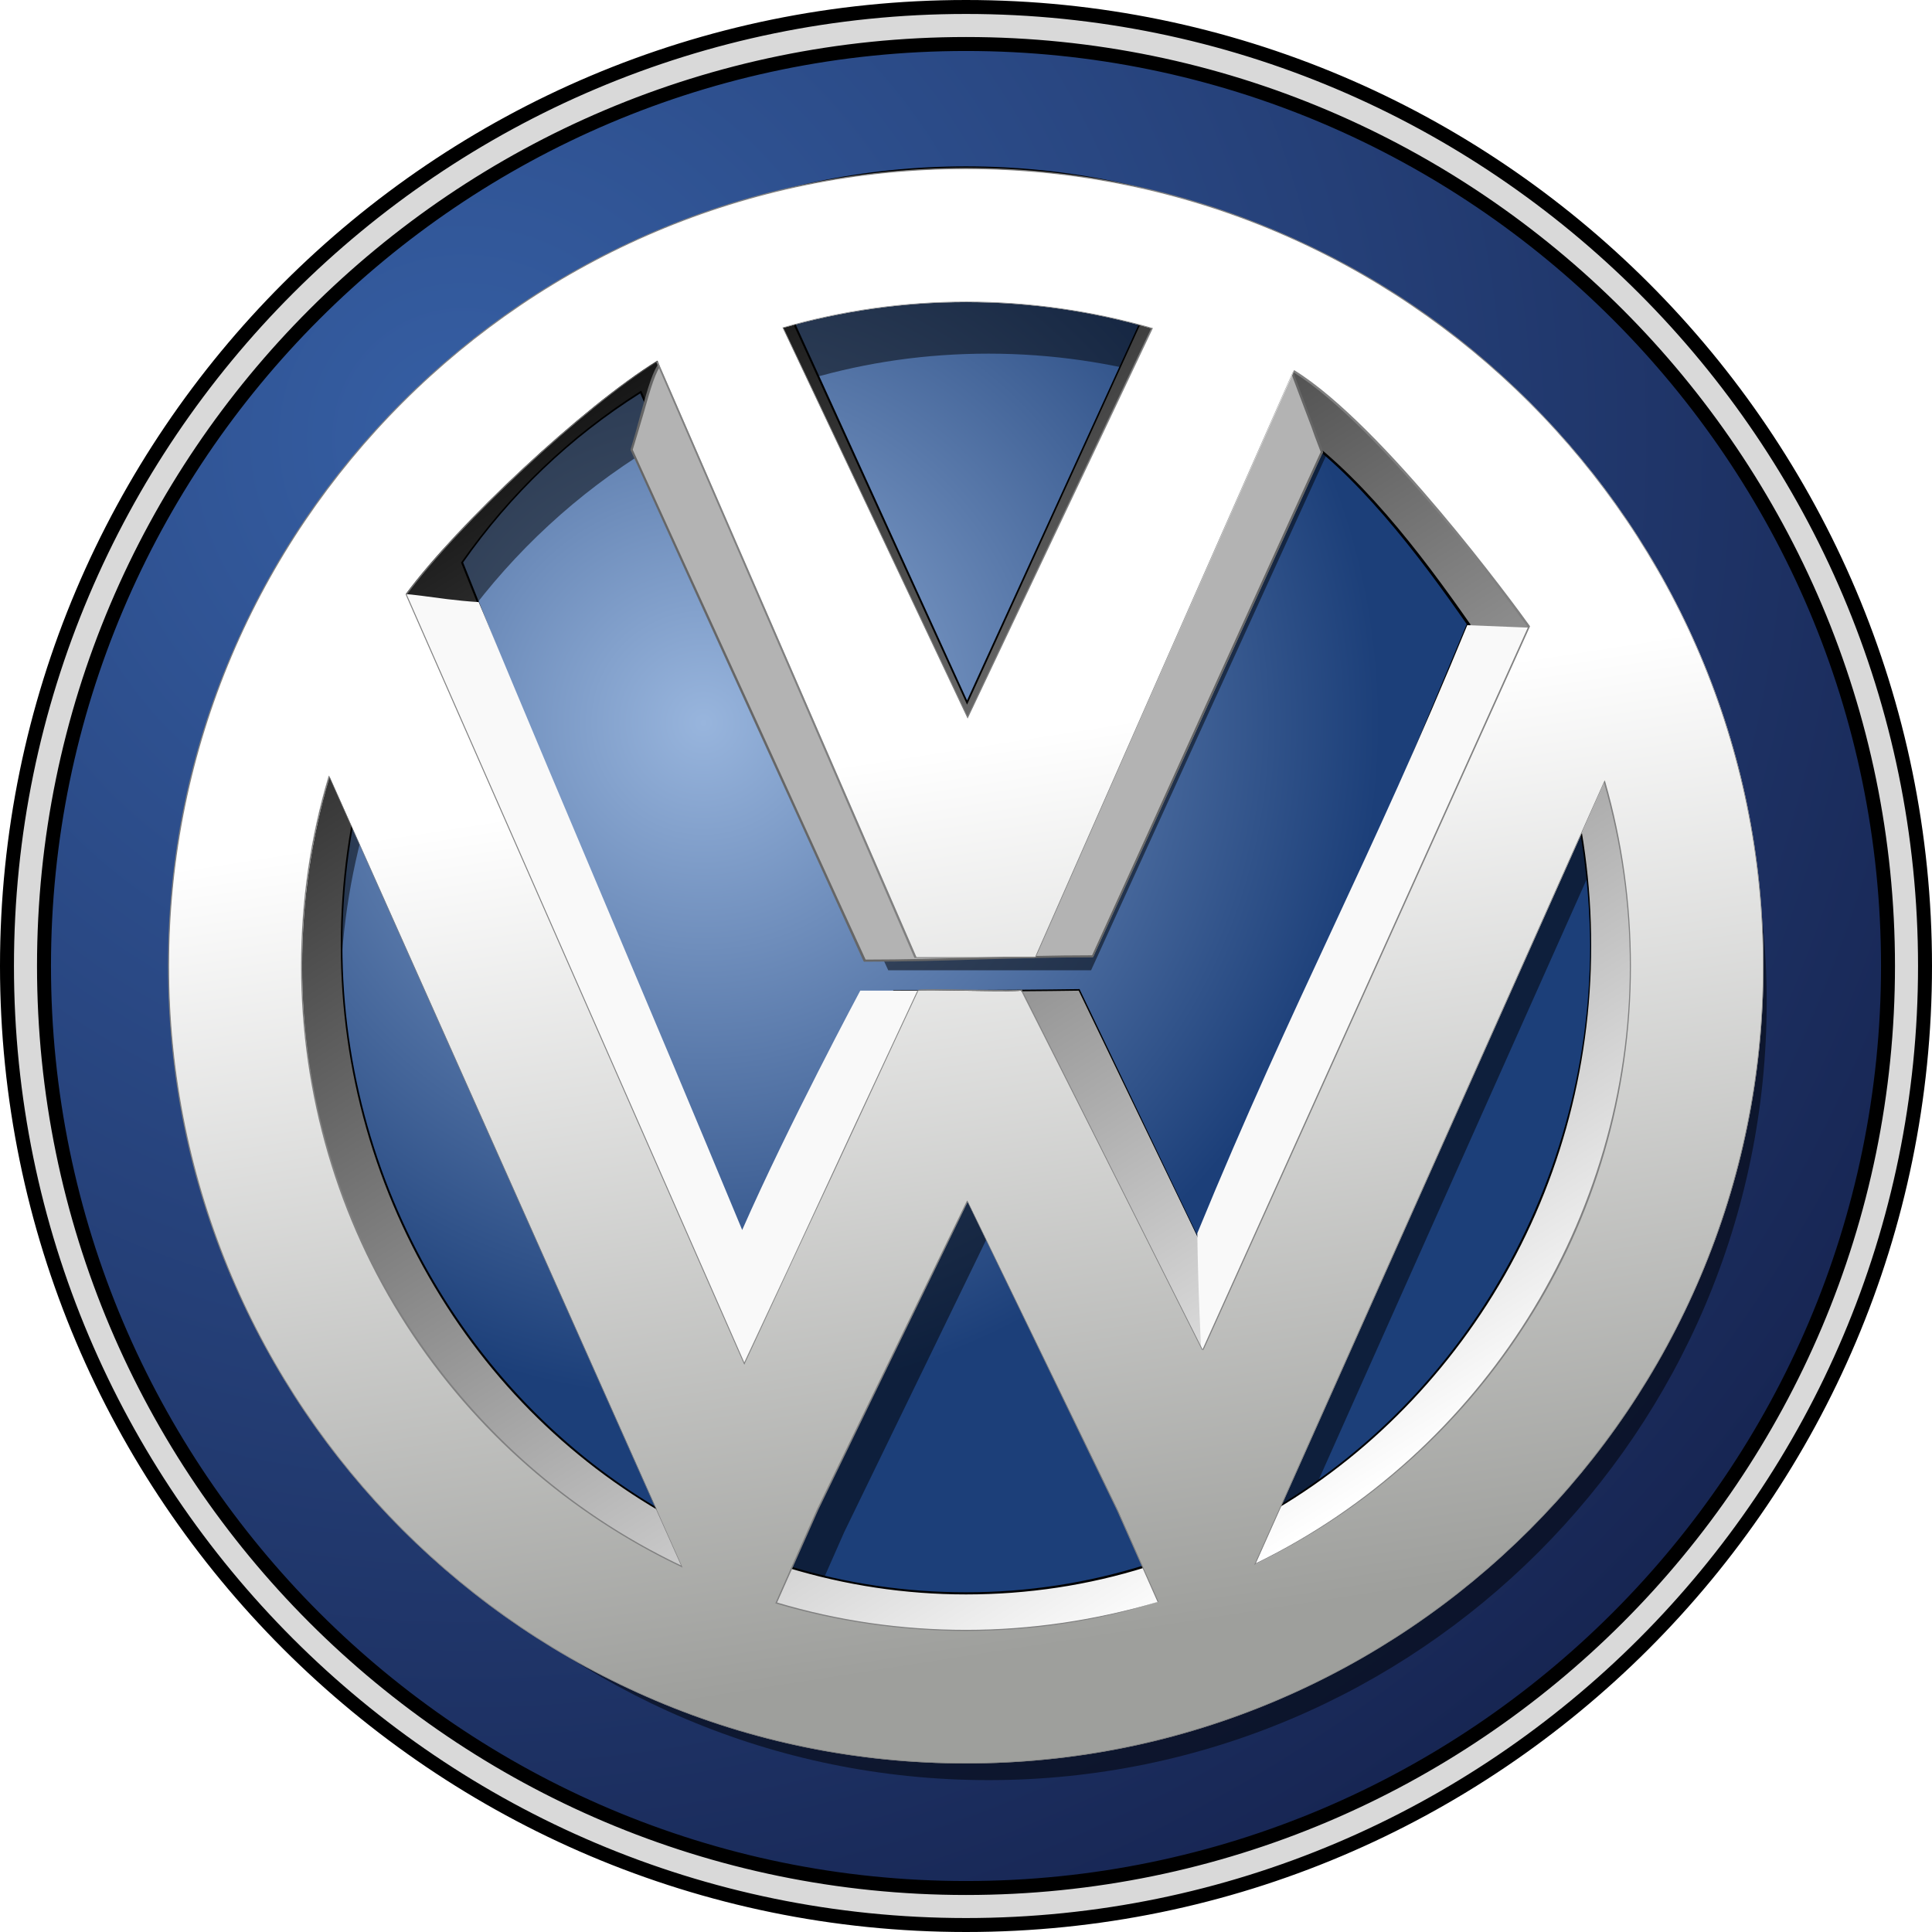
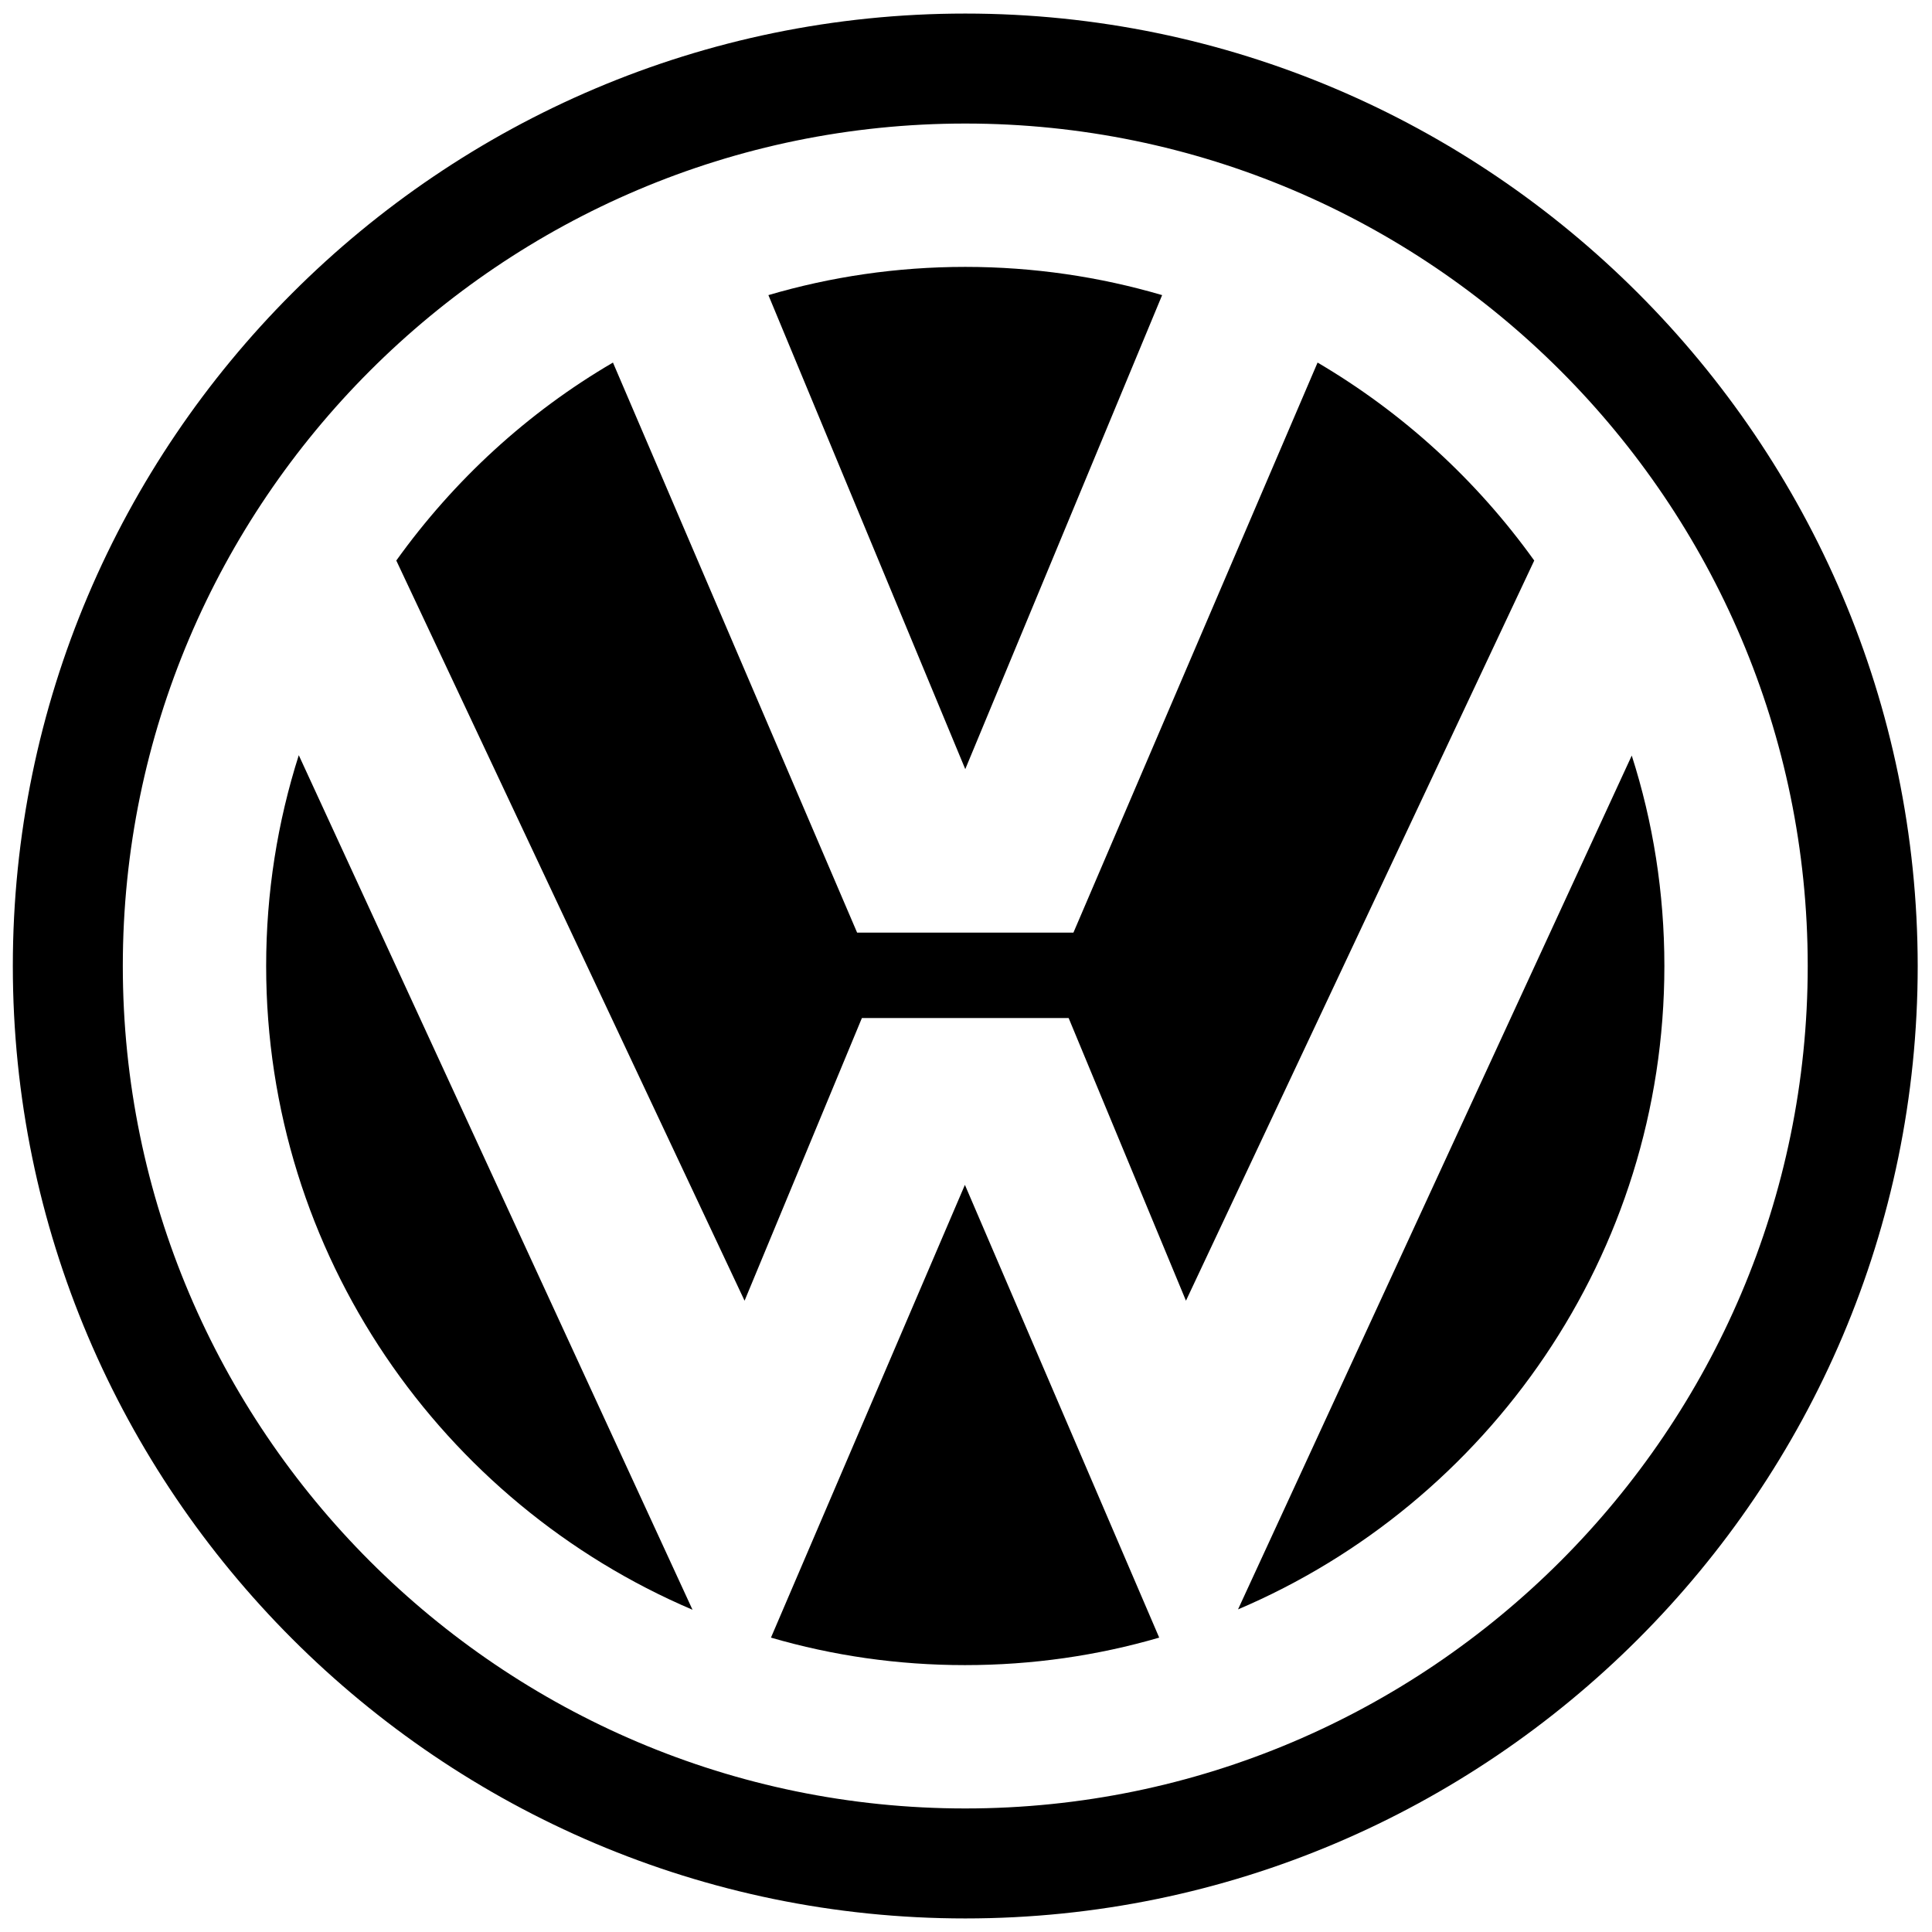
- <svg xmlns="http://www.w3.org/2000/svg" version="1.1" id="Layer_1" x="0px" y="0px" viewBox="0 0 512 512" style="enable-background:new 0 0 512 512;" xml:space="preserve">
-   <style type="text/css">
- 	.st0{fill:url(#ellipse106_00000176013008080168915870000006217961784814659971_);}
- 	.st1{fill:url(#ellipse108_00000000939586099286248980000017028391100594034106_);}
- 	.st2{fill-opacity:0.502;}
- 	.st3{fill:url(#path112_00000108300782608749865980000015628092589970736316_);}
- 	.st4{fill:#B3B3B3;}
- 	.st5{fill:#666666;}
- 	.st6{fill:#B2B2B2;}
- 	.st7{fill:#D9D9D9;}
- 	.st8{fill:#F9F9F9;}
- 	.st9{fill:url(#path3243_00000116209592232191414670000005324336084166946720_);}
- 	.st10{fill:#808080;}
- </style>
-   <g id="XMLID_1_">
-     <radialGradient id="ellipse106_00000173162291998774893890000003921602761670102682_" cx="122.886" cy="347.518" r="460.603" gradientTransform="matrix(1 0 0 -1 0 464)" gradientUnits="userSpaceOnUse">
-       <stop offset="0" style="stop-color:#365FA4" />
-       <stop offset="1" style="stop-color:#15224E" />
-     </radialGradient>
-     <ellipse id="ellipse106" style="fill:url(#ellipse106_00000173162291998774893890000003921602761670102682_);" cx="256" cy="256" rx="246.76" ry="246.76" />
-     <radialGradient id="ellipse108_00000105401056751578836770000004318499883938962875_" cx="-29.047" cy="272.169" r="179.51" gradientTransform="matrix(0.7071 0.7071 0.7071 -0.7072 14.4924 404.5603)" gradientUnits="userSpaceOnUse">
-       <stop offset="0" style="stop-color:#98B5DD" />
-       <stop offset="1" style="stop-color:#1C3F79" />
-     </radialGradient>
-     <ellipse id="ellipse108" style="fill:url(#ellipse108_00000105401056751578836770000004318499883938962875_);" cx="256" cy="256" rx="200.39" ry="200.39" />
-     <path id="path110" class="st2" d="M55.75,265.53c0-113.92,92.44-206.22,206.22-206.22c113.92,0,206.22,92.44,206.22,206.22   s-92.44,206.22-206.22,206.22S55.75,379.45,55.75,265.53z M311.75,430.08l-10.52-23.61L262.4,326.4l-38.68,79.64l-10.67,24.18   c15.5,4.69,32,7.11,49.07,7.11C279.32,437.33,295.96,434.77,311.75,430.08L311.75,430.08z M188.59,420.84L97.28,216.46   c-4.55,15.5-7.11,32-7.11,49.07C90.17,334.08,130.42,393.39,188.59,420.84z M433.92,265.53c0-16.5-2.28-32.57-6.68-47.64   l-90.31,202.38C394.24,392.53,433.92,333.65,433.92,265.53L433.92,265.53z M324.84,349.72l76.52-184.75   c-13.23-18.2-29.87-33.85-49.21-45.8l-63,137.96h-53.76L172.23,118.9c-19.2,11.8-35.84,27.16-49.07,45.23l76.8,185.32l34.99-78.22   h0.43l0,0h0.14l53.62-0.28l-0.28,0.71h0.71L324.84,349.72z M262.4,201.24l47.64-100.69c-15.22-4.41-31.29-6.83-48.07-6.83   c-16.5,0-32.28,2.28-47.36,6.68L262.4,201.24L262.4,201.24z" />
-     <g id="XMLID_2_">
-       <linearGradient id="path112_00000119825109246959922510000017108616300537357230_" gradientUnits="userSpaceOnUse" x1="65.505" y1="29.064" x2="268.822" y2="-307.042" gradientTransform="matrix(0.9631 0 0 -1 87.751 99.045)">
-         <stop offset="0" style="stop-color:#000000" />
-         <stop offset="1" style="stop-color:#FFFFFF" />
-       </linearGradient>
-       <path id="path112_1_" style="fill:url(#path112_00000119825109246959922510000017108616300537357230_);" d="M57.32,250.45    c0-113.92,89.03-206.22,198.68-206.22s198.68,92.44,198.68,206.22c0,113.92-89.03,206.22-198.68,206.22S57.32,364.37,57.32,250.45    z M303.93,415l-10.1-23.61l-37.4-80.07l-37.26,79.64l-10.24,24.18c14.93,4.69,30.86,7.11,47.22,7.11    C272.64,422.26,288.71,419.7,303.93,415L303.93,415z M185.32,405.76L97.42,201.39c-4.41,15.5-6.83,32-6.83,49.07    C90.45,319,129.28,378.31,185.32,405.76L185.32,405.76z M421.55,250.45c0-16.5-2.28-32.57-6.4-47.64l-87.04,202.38    C383.29,377.46,421.55,318.58,421.55,250.45L421.55,250.45z M319.43,332.09l69.69-166.83c-12.66-18.2-29.87-40.96-48.5-52.91    l-58.45,129.71H230.4l-60.73-138.24c-18.49,11.8-34.56,27.16-47.22,45.23l73.96,185.32l33.28-70.26c4.27,1.85,7.25-1.42,7.25-1.42    s30.72,0,49.07-0.28L319.43,332.09z M256.28,186.17l45.94-100.69c-14.65-4.41-30.15-6.83-46.22-6.83    c-15.79,0-31.15,2.28-45.65,6.68L256.28,186.17z" />
-       <path id="XMLID_3_" d="M256,456.96c-26.88,0-52.91-5.4-77.37-16.21c-23.61-10.38-44.94-25.32-63.15-44.23    c-18.2-18.92-32.57-41.1-42.67-65.56c-10.38-25.46-15.64-52.48-15.64-80.36s5.26-54.9,15.64-80.36    c9.96-24.6,24.32-46.65,42.67-65.71c18.2-18.92,39.54-33.85,63.15-44.23c24.46-10.81,50.49-16.21,77.37-16.21    s52.91,5.4,77.37,16.21c23.61,10.38,44.94,25.32,63.29,44.23c18.2,18.92,32.57,41.1,42.67,65.71    c10.38,25.46,15.64,52.48,15.64,80.36s-5.26,54.9-15.64,80.36c-9.96,24.6-24.32,46.65-42.67,65.56    c-18.2,18.92-39.54,33.85-63.29,44.23C308.91,451.41,282.88,456.96,256,456.96z M256,44.37c-109.37,0-198.4,92.44-198.4,206.08    S146.63,456.53,256,456.53s198.4-92.44,198.4-206.08S365.37,44.37,256,44.37z M256,422.54c-16.07,0-32-2.42-47.36-7.11l-0.28-0.14    l10.38-24.32l37.55-80.21l0.14,0.43l37.4,80.07l10.24,23.89l-0.28,0.14C288.43,420.12,272.36,422.54,256,422.54z M209.07,415    c15.22,4.69,31,6.97,46.93,6.97c16.21,0,32.14-2.42,47.5-7.25l-9.96-23.47l-37.26-79.64l-36.98,79.5L209.07,415z M185.74,406.33    l-0.57-0.28c-28.02-13.8-51.63-35.27-68.41-62.44c-17.21-27.73-26.45-60.02-26.45-93.16c0-16.64,2.28-33.28,6.83-49.07l0.14-0.57    l0.28,0.57L185.74,406.33z M97.42,202.1c-4.41,15.64-6.68,31.86-6.68,48.36c0,65.71,36.84,126.44,94.01,154.88L97.42,202.1z     M327.54,405.76l0.28-0.57l87.32-202.95l0.14,0.57c4.27,15.5,6.4,31.57,6.4,47.79c0,33-8.96,65-26.03,92.59    c-16.64,26.88-39.96,48.5-67.56,62.29L327.54,405.76z M415,203.52l-86.47,201.24c56.46-28.59,92.87-89.03,92.87-154.31    C421.26,234.52,419.13,218.74,415,203.52z M196.41,334.93l-74.24-185.88l0.14-0.14c12.8-18.2,28.73-33.42,47.36-45.23l0.28-0.14    l60.87,138.38h51.48l58.45-129.71l0.28,0.14c18.63,11.95,35.7,34.56,48.5,52.91l0.14,0.14v0.14L319.86,332.8l-0.28-0.43    l-33.71-69.83c-17.64,0.28-46.93,0.28-48.92,0.28c-0.71,0.71-3.41,2.99-7.25,1.42L196.41,334.93z M122.74,149.05l73.67,184.6    l33.14-69.97l0.14,0.14c3.7,1.71,6.4-0.85,6.97-1.28l0.14-0.14h0.14c0.28,0,31,0,49.07-0.28h0.14v0.14l33.14,69.26l69.4-166.12    c-12.66-18.2-29.58-40.68-48.07-52.62l-58.31,129.56h-52.05v-0.14l-60.59-137.96C151.18,115.91,135.4,130.99,122.74,149.05z     M256.28,186.74L209.92,85.19l0.28-0.14c14.79-4.41,30.15-6.68,45.65-6.68c15.79,0,31.29,2.28,46.36,6.83l0.28,0.14l-0.14,0.28    L256.28,186.74z M210.63,85.48l45.65,100.12l45.65-99.98c-14.79-4.41-30.29-6.68-45.94-6.68    C240.64,78.93,225.42,81.07,210.63,85.48z" />
-     </g>
-     <g id="XMLID_4_">
-       <path id="path3217_1_" class="st4" d="M185.88,89.46c-13.37,5.83-11.24,5.83-18.35,29.72c22.61,49.49,39.11,85.76,61.72,135.4    c20.34,0,40.11-1,60.44-1c22.61-49.35,38.26-84.2,60.73-133.55c1,1.99-8.11-20.48-8.25-22.04    c-15.64,32.85-67.41,67.27-82.92,100.12c-15.5-32.85-39.96-77.8-55.47-110.65C199.82,88.89,189.58,87.75,185.88,89.46    L185.88,89.46z" />
-       <path id="XMLID_5_" class="st5" d="M229.12,254.86h-0.14l-0.14-0.14c-11.24-24.75-21.05-46.22-30.86-67.7s-19.63-42.95-30.86-67.7    v-0.14v-0.14c1.14-3.7,1.99-6.83,2.7-9.53c4.12-14.65,4.41-15.5,15.79-20.48c1.99-0.85,5.55-1,8.96-1.14    c3.41-0.14,6.97-0.28,8.82-1.14l0.28-0.14l0.14,0.28c7.82,16.36,17.92,36.12,27.73,55.18c9.67,18.92,19.77,38.54,27.59,54.9    c7.96-16.36,24.89-33.28,41.39-49.64c16.5-16.5,33.56-33.56,41.39-49.78l0.43-0.85l0.14,1c0.14,0.85,3.56,9.67,5.69,15.36    c1.71,4.27,2.28,5.97,2.42,6.54l0,0c0,0,0,0,0,0.14l0,0c0.14,0.28,0,0.43-0.14,0.43l0,0c-11.24,24.6-20.91,45.94-30.29,66.56    c-9.39,20.76-19.06,42.1-30.44,66.84l-0.14,0.14h-0.14c-10.1,0-20.34,0.28-30.15,0.57C249.6,254.58,239.36,254.86,229.12,254.86z     M167.68,119.18c11.24,24.75,21.05,46.08,30.86,67.56c9.81,21.48,19.48,42.81,30.86,67.56c10.1,0,20.2-0.28,30.01-0.57    c9.81-0.28,19.91-0.57,30.01-0.57c11.24-24.6,20.91-45.94,30.29-66.7c9.39-20.62,19.06-42.1,30.29-66.7    c-0.28-0.85-1.42-3.56-2.42-6.54c-2.56-6.83-4.84-12.66-5.55-14.79c-7.96,16.21-24.75,33-41.1,49.35    c-16.64,16.5-33.71,33.71-41.53,50.06l-0.28,0.57l-0.28-0.57c-7.82-16.5-17.92-36.27-27.73-55.47    c-9.67-19.06-19.77-38.68-27.59-55.04c-1.99,0.71-5.4,0.85-8.68,1.14c-3.41,0.14-6.97,0.28-8.82,1.14l0,0    c-11.24,4.98-11.38,5.55-15.5,20.05C169.67,112.5,168.82,115.48,167.68,119.18z" />
-     </g>
-     <path id="path117" class="st6" d="M0.43,256C0.43,114.92,114.92,0.43,256,0.43S511.57,114.92,511.57,256S397.08,511.57,256,511.57   S0.43,397.08,0.43,256z M499.06,256c0-134.12-108.8-243.06-242.92-243.06S13.08,121.74,13.08,256   c0,134.12,108.8,242.92,243.06,242.92C390.12,498.92,499.06,390.12,499.06,256L499.06,256z" />
-     <g id="XMLID_6_">
-       <path id="path119_1_" class="st7" d="M1.85,256C1.85,115.77,115.77,1.85,256,1.85S510.15,115.77,510.15,256    S396.23,510.15,256,510.15S1.85,396.23,1.85,256L1.85,256z M500.34,256c0-134.83-109.51-244.34-244.34-244.34    S11.66,121.17,11.66,256S121.17,500.34,256,500.34S500.34,390.83,500.34,256L500.34,256z" />
-       <path id="XMLID_7_" d="M256,512C114.77,512,0,397.23,0,256S114.77,0,256,0s256,114.77,256,256S397.23,512,256,512z M256,3.7    C116.91,3.7,3.7,116.91,3.7,256S116.91,508.3,256,508.3S508.3,395.09,508.3,256S395.09,3.7,256,3.7z M256,502.19    C120.18,502.19,9.81,391.68,9.81,256C9.81,120.18,120.32,9.81,256,9.81c135.82,0,246.19,110.51,246.19,246.19    C502.19,391.82,391.82,502.19,256,502.19z M256,13.51C122.31,13.51,13.51,122.31,13.51,256S122.31,498.49,256,498.49    S498.49,389.69,498.49,256S389.69,13.51,256,13.51z" />
-     </g>
-     <g id="XMLID_8_">
-       <path id="path3223_1_" class="st8" d="M104.82,158.01c-6.68,15.22-7.82,9.96-12.94,25.74c31.15,68.41,60.59,137.67,92.73,205.65    c7.4,2.28,13.65,6.97,21.33,8.53c16.92-36.27,36.12-65.71,53.62-101.55c17.49,35.84,33.28,65.14,50.63,100.98    c12.23-1.99,26.03-8.39,28.3-21.76c28.59-63.86,46.65-145.21,75.38-208.92l-25.03-1c-25.88,63-45.65,98.13-71.54,161.14    c0.85,59.73,7.68,76.52-5.55,48.78c-1.71,0.57-67.98-113.07-68.55-113.07h-15.22c0,0-19.06,35.56-31.29,63.43    c-26.31-63.43-43.52-103.11-69.83-166.4C115.06,158.86,105.53,156.3,104.82,158.01L104.82,158.01z" />
-     </g>
-     <g id="XMLID_9_">
-       <linearGradient id="path3243_00000041281015884730746290000000355623625992110519_" gradientUnits="userSpaceOnUse" x1="65.136" y1="12.793" x2="102.201" y2="-224.244" gradientTransform="matrix(1 0 0 -1 181.8955 211.4375)">
-         <stop offset="0" style="stop-color:#FFFFFF" />
-         <stop offset="1" style="stop-color:#9E9F9C" />
-       </linearGradient>
-       <path id="path3243_1_" style="fill:url(#path3243_00000041281015884730746290000000355623625992110519_);" d="M44.66,256    c0-116.62,94.72-211.34,211.34-211.34S467.34,139.38,467.34,256S372.62,467.34,256,467.34S44.66,372.62,44.66,256z M306.92,424.53    l-10.67-24.18l-39.82-81.92l-39.68,81.64l-10.95,24.75c15.93,4.69,32.85,7.25,50.2,7.25    C273.64,432.07,290.84,429.37,306.92,424.53L306.92,424.53z M180.76,415.15L87.32,205.8c-4.69,15.93-7.25,32.71-7.25,50.2    C79.93,326.26,121.17,386.99,180.76,415.15z M432.07,256c0-16.92-2.42-33.28-6.83-48.78l-92.59,207.36    C391.4,385.99,432.07,325.69,432.07,256L432.07,256z M318.86,357.97l86.47-191.72c-13.51-18.77-42.67-55.61-62.44-67.84    l-68.41,155.16h-31.72L174.22,95.57c-19.63,12.09-53.05,43.38-66.7,61.87l89.6,203.8c15.08-32.14,31-66.56,45.94-98.7    c0-0.43,29.72,0.57,27.45-0.14L318.86,357.97z M256.43,190.15l48.78-103.11c-15.64-4.55-32.14-6.97-49.21-6.97    c-16.78,0-33.14,2.42-48.5,6.83L256.43,190.15z" />
-       <path id="XMLID_10_" class="st10" d="M256,467.34c-28.59,0-56.18-5.55-82.2-16.64c-25.17-10.67-47.79-25.88-67.27-45.37    c-19.48-19.48-34.7-42.1-45.37-67.13c-11.09-26.03-16.64-53.76-16.64-82.2c0-28.59,5.55-56.18,16.64-82.2    c10.67-25.17,25.88-47.79,45.37-67.27s42.1-34.7,67.27-45.37c26.03-11.09,53.76-16.64,82.2-16.64c28.59,0,56.18,5.55,82.2,16.64    c25.17,10.67,47.79,25.88,67.13,45.37c19.48,19.48,34.7,42.1,45.37,67.27c11.09,26.03,16.64,53.76,16.64,82.2    c0,28.59-5.55,56.18-16.64,82.2c-10.67,25.17-25.88,47.79-45.37,67.13c-19.48,19.48-42.1,34.7-67.13,45.37    C312.18,461.8,284.59,467.34,256,467.34z M256,44.8C139.52,44.8,44.8,139.52,44.8,256S139.52,467.2,256,467.2    S467.2,372.48,467.2,256S372.48,44.8,256,44.8z M256,432.21c-17.07,0-33.99-2.42-50.35-7.25h-0.14v-0.14l10.95-24.75l39.82-81.92    l0.14,0.14l39.82,81.92l10.81,24.32h-0.14C290.56,429.65,273.35,432.21,256,432.21z M205.94,424.68c16.21,4.84,33,7.25,50.06,7.25    c17.21,0,34.42-2.56,50.77-7.4l-10.67-24.04l-39.68-81.92l-39.54,81.49L205.94,424.68z M180.91,415.43l-0.28-0.14    c-29.72-14.08-54.9-36.12-72.82-63.86C89.46,322.99,79.79,289.99,79.79,256c0-17.07,2.42-33.99,7.25-50.2l0.14-0.28l0.14,0.28    L180.91,415.43z M87.32,206.08c-4.84,16.07-7.25,32.85-7.25,49.92c0,67.56,39.4,129.85,100.41,158.86L87.32,206.08z     M332.37,414.72l0.14-0.28l92.73-207.64l0.14,0.28c4.55,15.79,6.83,32.28,6.83,48.92c0,33.71-9.53,66.56-27.73,94.72    c-17.64,27.59-42.52,49.64-71.82,63.86L332.37,414.72z M425.1,207.5l-92.3,206.79c60.16-29.3,99.13-91.45,99.13-158.29    C431.93,239.5,429.65,223.29,425.1,207.5z M197.26,361.67l-0.14-0.28l-89.6-203.8l0,0c13.94-18.92,47.5-50.2,66.7-61.87h0.14v0.14    l68.55,157.87h31.57L342.9,98.13h0.14c23.47,14.51,58.6,62.44,62.44,67.84l0,0l0,0l-86.61,192l-0.14-0.28l-47.93-95.43    c-0.85,0.14-3.84,0.14-14.36,0c-5.83-0.14-12.37-0.14-12.94,0c-7.54,16.07-15.36,33-22.9,49.21    c-7.68,16.36-15.5,33.28-23.04,49.49L197.26,361.67z M107.8,157.58l89.46,203.52c7.54-16.07,15.36-32.85,22.9-49.21    c7.54-16.36,15.5-33.28,22.9-49.21c0.14-0.28,1.14-0.28,13.23-0.14c6.12,0.14,13.08,0.14,14.22,0l-0.14-0.14l0.28,0.14    c0,0,0.28,0,0.14,0.14l0,0l47.79,95.15l86.33-191.57c-4.12-5.69-38.83-53.19-62.29-67.7L274.2,253.87h-31.86l0,0L173.94,96    C155.16,107.66,121.74,138.67,107.8,157.58z M256.43,190.44L207.36,86.76h0.14c15.79-4.55,32.14-6.83,48.64-6.83    c16.78,0,33.28,2.42,49.21,6.97h0.14v0.14L256.43,190.44z M207.64,86.9l48.78,102.97l48.64-102.83    c-15.79-4.55-32.28-6.97-49.07-6.97C239.5,80.07,223.29,82.35,207.64,86.9z" />
-     </g>
+ <svg xmlns="http://www.w3.org/2000/svg" fill="#000000" version="1.1" id="Layer_1" viewBox="0 0 527 527" xml:space="preserve" width="800px" height="800px">
+   <g>
+     <path d="M263.3,3.7C120.2,3.7,3.5,120.4,3.5,263.5c0,143.1,116.7,259.8,259.8,259.8c143.1,0,259.8-116.7,259.8-259.8   C523,120.4,406.3,3.7,263.3,3.7L263.3,3.7z M263.3,493.3c-126.6,0-229.8-103.2-229.8-229.8c0-126.6,103.2-229.8,229.8-229.8   s229.8,103.2,229.8,229.8C493.1,390.1,389.8,493.3,263.3,493.3L263.3,493.3z" />
+     <path d="M188.9,439.1C120.6,410,72.6,342.2,72.6,263.5c0-20,3.1-39.3,8.9-57.5L188.9,439.1L188.9,439.1z" />
+     <path d="M316.2,446.7c-16.8,4.9-34.6,7.5-53,7.5c-18.4,0-36.1-2.6-52.9-7.5l52.9-123.5L316.2,446.7L316.2,446.7z" />
+     <path d="M445.1,206.1c5.8,18.1,8.9,37.4,8.9,57.4c0,78.7-48.1,146.5-116.3,175.5L445.1,206.1L445.1,206.1z" />
+     <path d="M359.4,98.9c23.3,13.7,43.4,32.1,59.1,54l-95,201.9l-32-77.1h-56.4l-32,77.1l-95-201.9c15.7-21.9,35.8-40.4,59.1-54   l66.6,155.5h59L359.4,98.9L359.4,98.9z" />
+     <path d="M263.3,72.8c18.6,0,36.7,2.7,53.7,7.7l-53.7,129.3L209.6,80.5C226.6,75.5,244.6,72.8,263.3,72.8L263.3,72.8z" />
  </g>
</svg>
